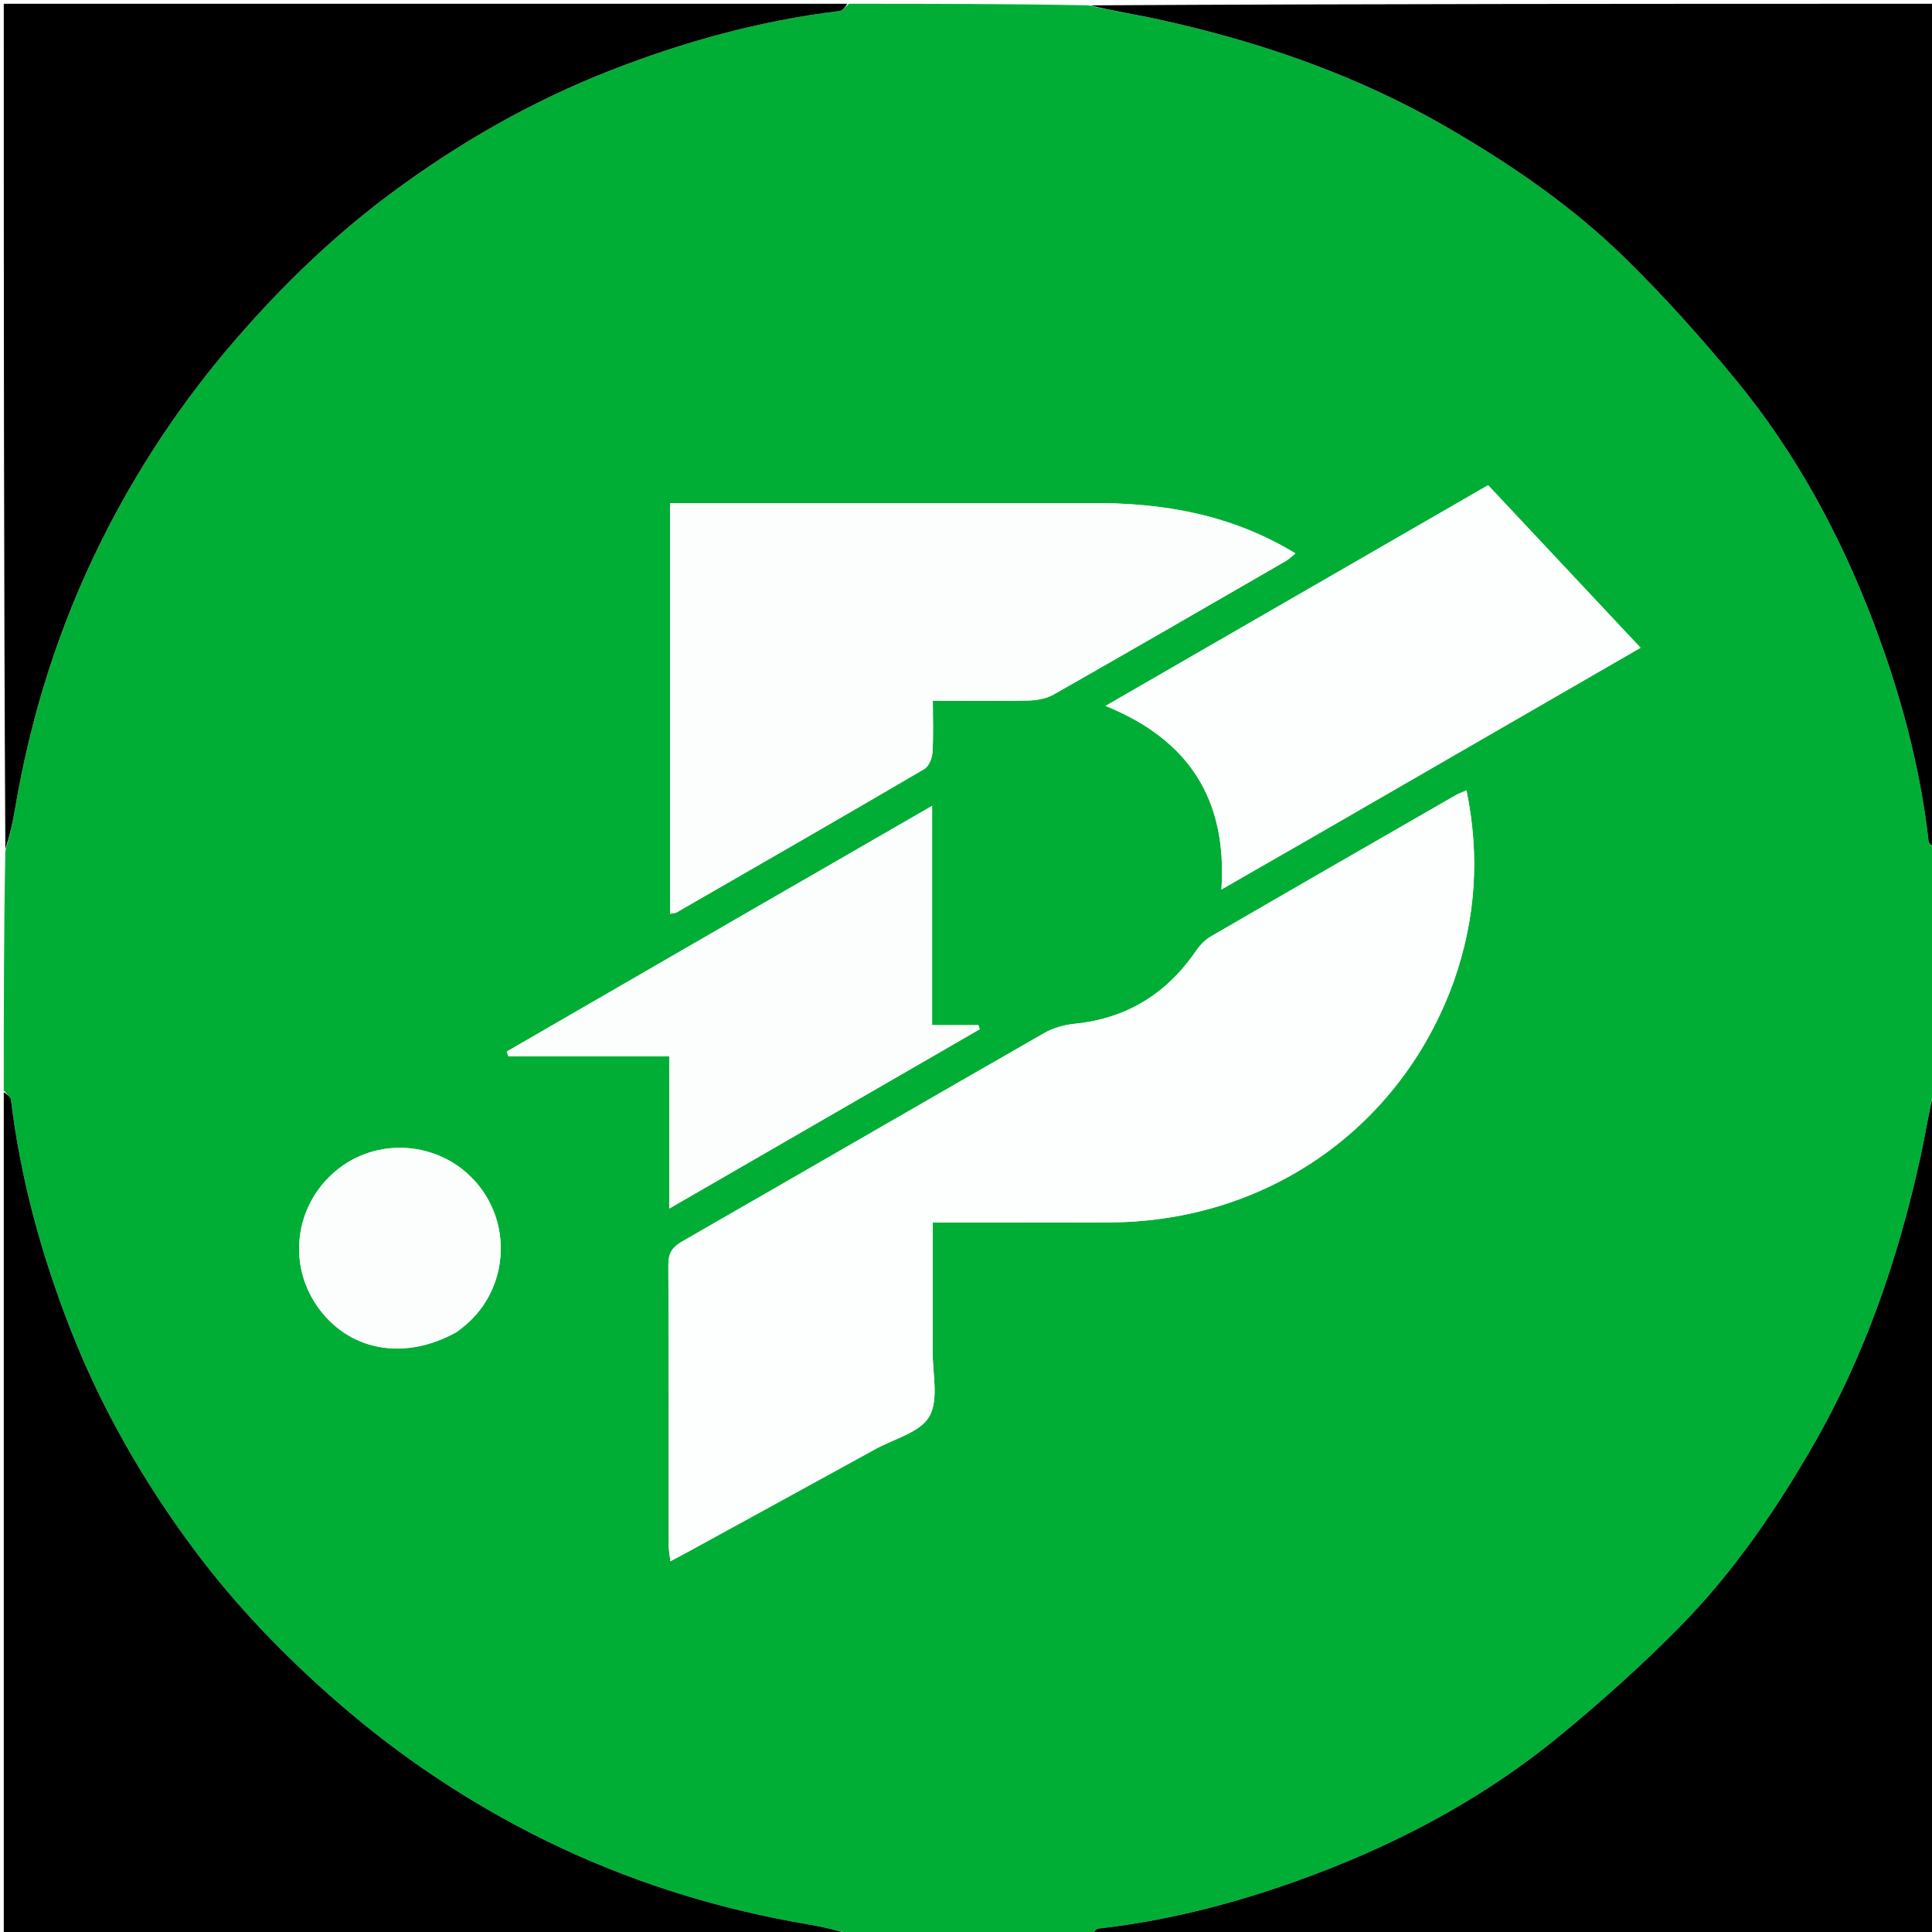
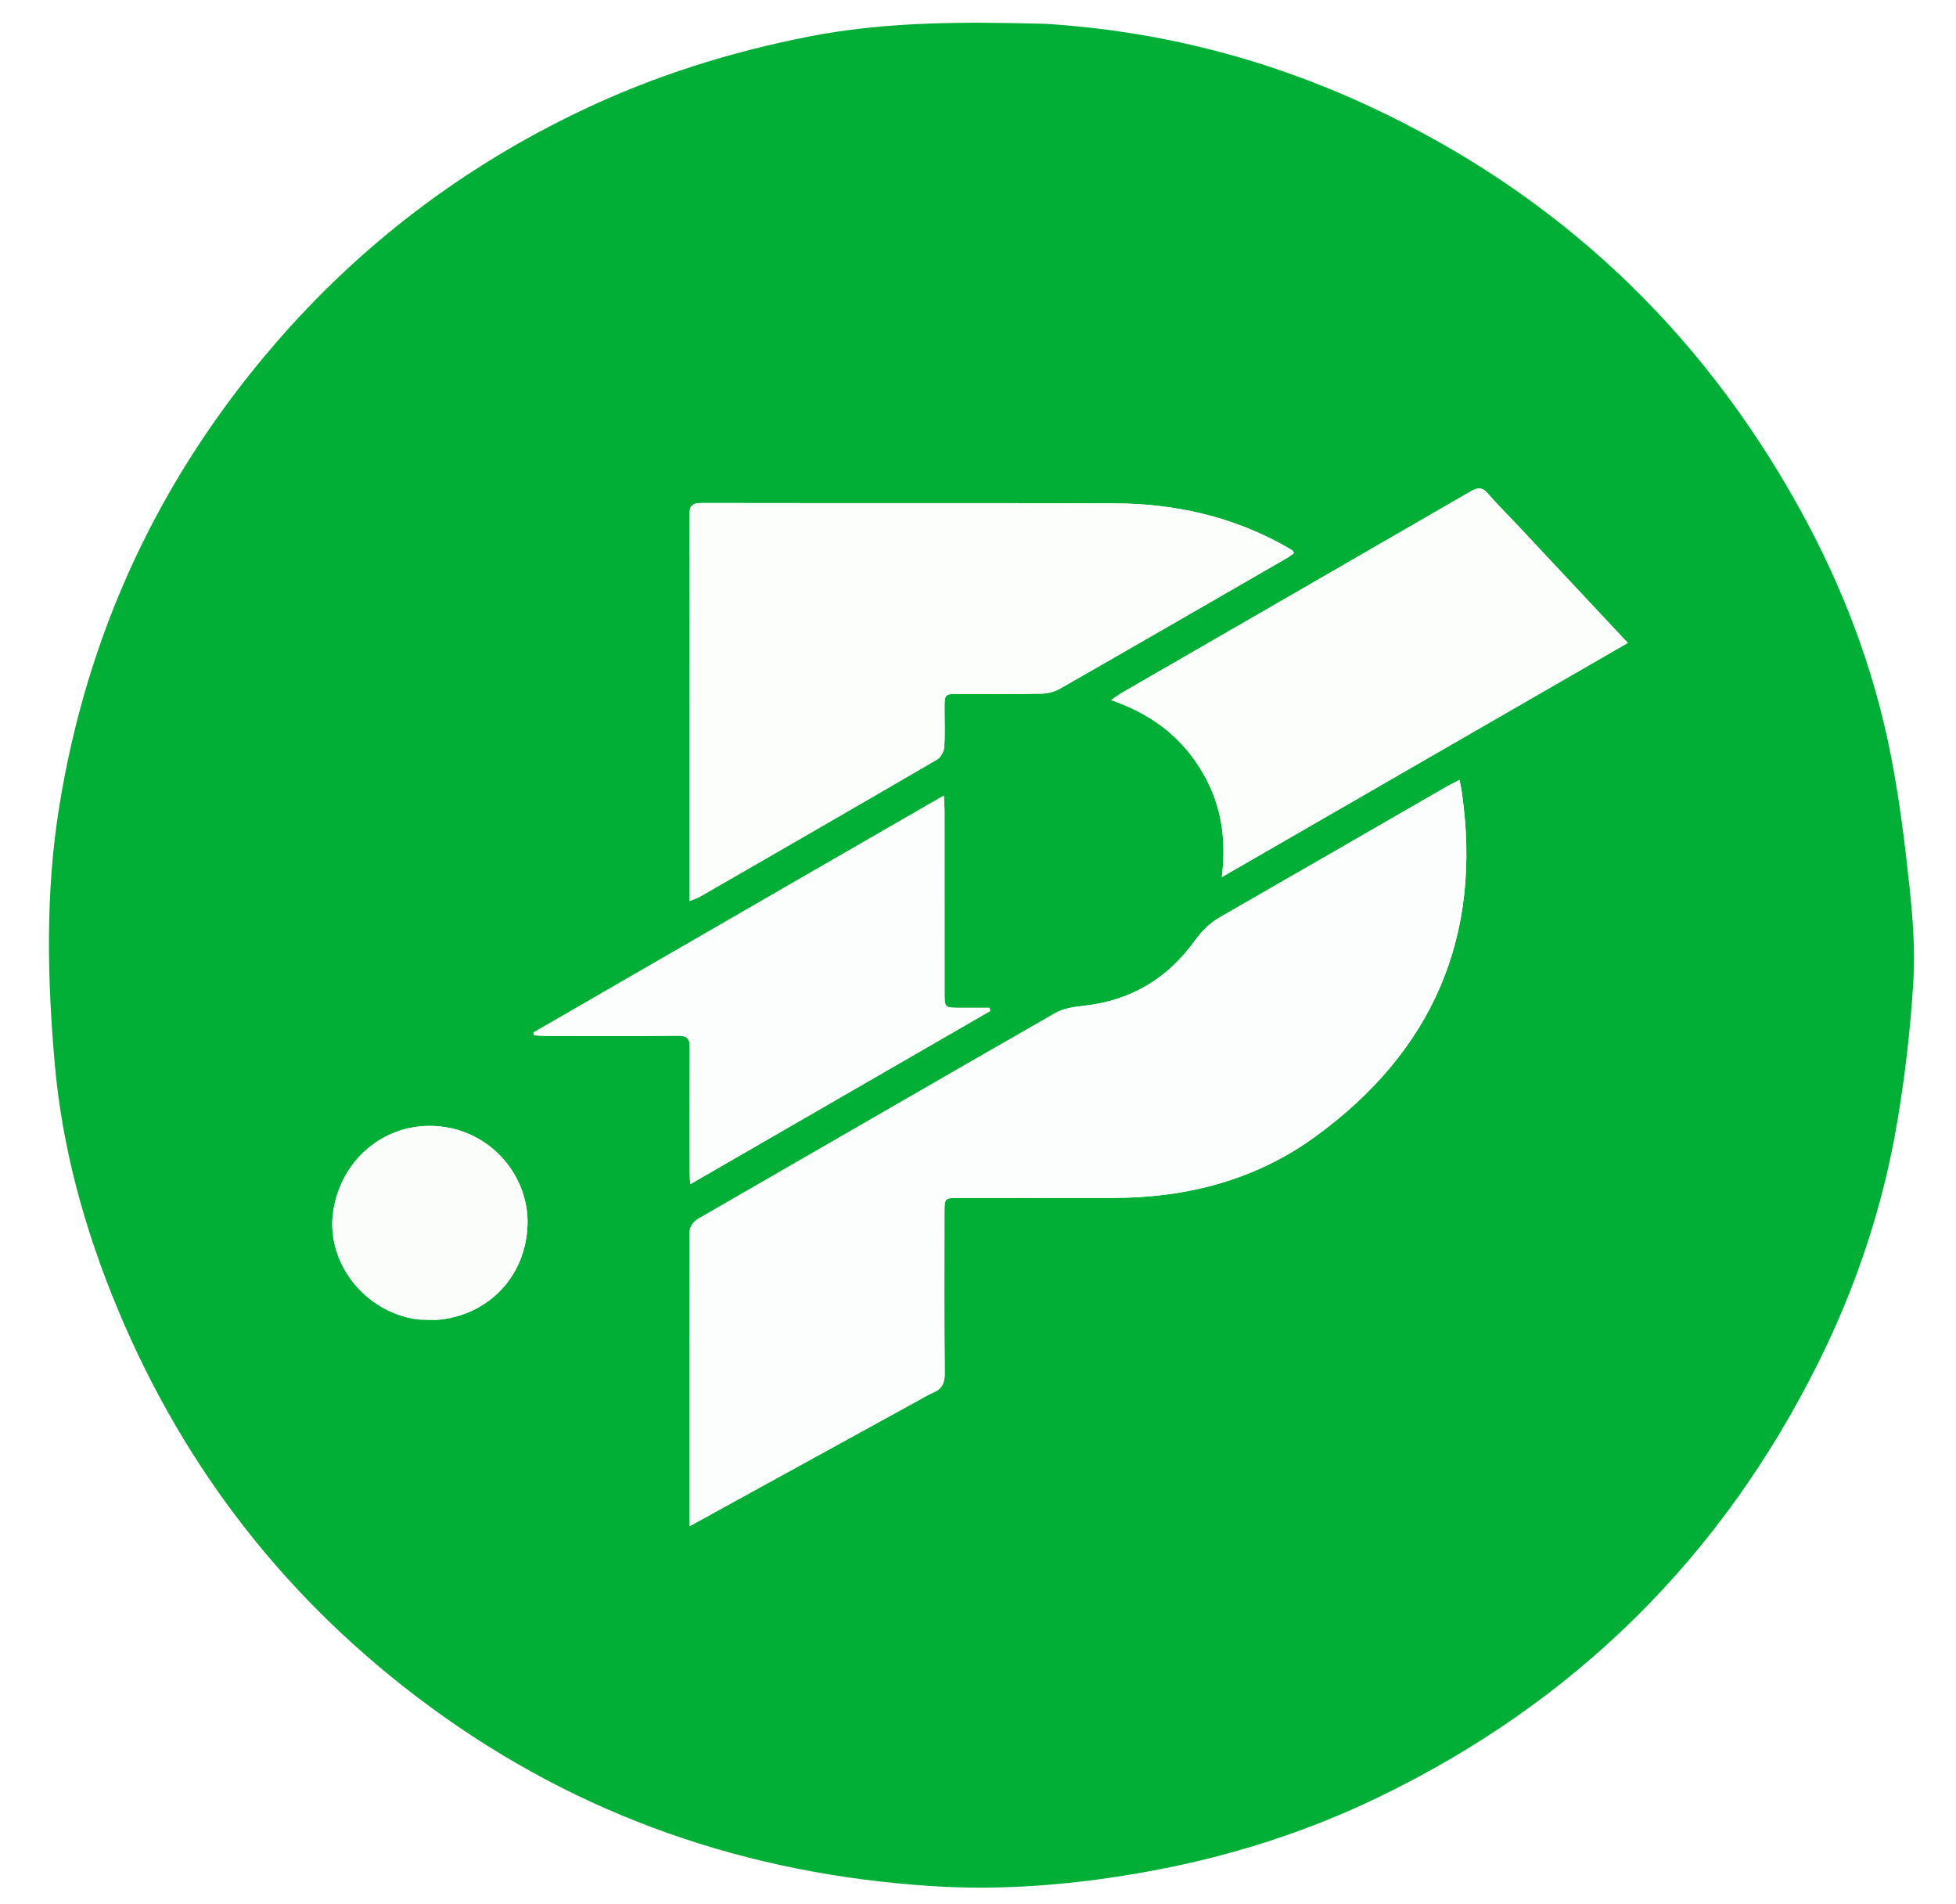
- <svg xmlns="http://www.w3.org/2000/svg" version="1.1" id="Layer_1" x="0px" y="0px" width="100%" viewBox="0 0 512 512" enable-background="new 0 0 512 512" xml:space="preserve">
-   <path fill="#00AE35" opacity="1" stroke="none" d=" M289,513   C267.979,513 246.958,513 225.543,512.583   C221.532,511.442 217.932,510.621 214.298,510.007   C189.828,505.879 166.377,498.503 144.132,487.526   C124.407,477.793 106.244,465.69 89.593,451.224   C75.521,438.999 62.637,425.672 51.532,410.782   C38.109,392.785 26.955,373.402 18.734,352.407   C11.032,332.738 5.462,312.543 2.917,291.538   C2.807,290.628 1.663,289.843 1,289   C1,267.979 1,246.958 1.416,225.543   C2.558,221.532 3.379,217.932 3.993,214.298   C8.121,189.828 15.497,166.377 26.474,144.132   C36.207,124.407 48.31,106.244 62.776,89.593   C75.001,75.521 88.328,62.638 103.218,51.532   C121.215,38.109 140.598,26.955 161.593,18.734   C181.262,11.032 201.457,5.462 222.462,2.917   C223.372,2.807 224.157,1.663 225,1   C246.021,1 267.042,1 288.457,1.416   C294.908,2.925 301.006,3.824 307.012,5.141   C333.824,11.02 359.514,19.869 383.392,33.693   C400.574,43.641 416.875,54.83 431.014,68.741   C441.261,78.822 450.909,89.598 460.042,100.706   C475.844,119.926 487.596,141.575 496.44,164.834   C503.594,183.651 508.838,202.918 511.098,222.962   C511.181,223.703 512.342,224.323 513,225   C513,246.021 513,267.042 512.583,288.457   C511.075,294.908 510.18,301.007 508.858,307.012   C502.956,333.814 494.105,359.506 480.304,383.39   C470.372,400.58 459.17,416.875 445.26,431.014   C435.178,441.261 424.403,450.908 413.294,460.042   C394.074,475.844 372.426,487.596 349.166,496.44   C330.349,503.594 311.082,508.838 291.038,511.098   C290.297,511.181 289.677,512.341 289,513  M385.352,259.825   C391.093,243.461 392.205,226.81 388.631,209.458   C387.461,209.98 386.545,210.295 385.721,210.769   C364.09,223.214 342.455,235.652 320.873,248.182   C319.364,249.059 318.009,250.465 317.014,251.921   C309.224,263.308 298.664,269.915 284.827,271.317   C282.104,271.593 279.205,272.36 276.85,273.708   C244.801,292.065 212.85,310.592 180.818,328.979   C178.235,330.461 177.102,332.025 177.121,335.159   C177.267,359.991 177.197,384.825 177.22,409.658   C177.221,410.865 177.474,412.073 177.663,413.744   C179.681,412.665 181.141,411.902 182.586,411.111   C199.07,402.08 215.558,393.057 232.03,384.002   C236.982,381.279 243.852,379.594 246.269,375.383   C248.807,370.96 247.135,364.077 247.164,358.268   C247.221,346.983 247.181,335.697 247.181,323.96   C249.31,323.96 250.934,323.96 252.559,323.96   C266.558,323.959 280.559,324.061 294.558,323.939   C336.003,323.579 371.341,298.799 385.352,259.825  M288.456,133.334   C251.529,133.334 214.602,133.334 177.565,133.334   C177.565,169.983 177.565,205.986 177.565,242.153   C178.397,241.99 178.931,242.016 179.32,241.792   C201.223,229.176 223.135,216.578 244.945,203.805   C246.14,203.105 247.008,200.967 247.106,199.44   C247.392,195.012 247.207,190.554 247.207,185.713   C256.119,185.713 264.427,185.824 272.73,185.638   C274.946,185.588 277.406,185.091 279.305,184.01   C299.831,172.335 320.269,160.508 340.716,148.695   C341.623,148.17 342.381,147.387 343.298,146.653   C326.503,136.439 308.396,133.147 288.456,133.334  M346.282,222.763   C375.632,205.813 404.981,188.863 434.763,171.663   C421.172,157.168 407.888,143.001 394.368,128.583   C360.577,148.076 326.96,167.467 292.975,187.071   C315.047,196.011 325.278,211.792 323.694,235.722   C331.324,231.324 338.473,227.203 346.282,222.763  M200.722,240.25   C178.574,253.062 156.426,265.874 134.278,278.685   C134.435,279.097 134.591,279.508 134.748,279.919   C148.818,279.919 162.887,279.919 177.361,279.919   C177.361,293.406 177.361,306.458 177.361,320.276   C205.216,304.189 232.42,288.477 259.624,272.766   C259.518,272.4 259.412,272.035 259.306,271.67   C255.409,271.67 251.512,271.67 247.015,271.67   C247.015,252.178 247.015,233.197 247.015,213.562   C231.297,222.643 216.339,231.285 200.722,240.25  M121.259,352.862   C122.284,352.011 123.359,351.213 124.327,350.301   C134.897,340.345 135.553,323.721 125.819,312.954   C116.217,302.332 99.746,301.196 88.875,310.404   C78.269,319.388 76.164,334.63 83.959,345.995   C92.149,357.937 106.975,360.864 121.259,352.862  z" />
-   <path fill="#000000" opacity="1" stroke="none" d=" M289.469,513   C289.677,512.341 290.297,511.181 291.038,511.098   C311.082,508.838 330.349,503.594 349.166,496.44   C372.426,487.596 394.074,475.844 413.294,460.042   C424.403,450.908 435.178,441.261 445.26,431.014   C459.17,416.875 470.372,400.58 480.304,383.39   C494.105,359.506 502.956,333.814 508.858,307.012   C510.18,301.007 511.075,294.908 512.583,288.926   C513,363.594 513,438.187 513,513   C438.646,513 364.292,513 289.469,513  z" />
-   <path fill="#000000" opacity="1" stroke="none" d=" M513,224.531   C512.342,224.323 511.181,223.703 511.098,222.962   C508.838,202.918 503.594,183.651 496.44,164.834   C487.596,141.575 475.844,119.926 460.042,100.706   C450.909,89.598 441.261,78.822 431.014,68.741   C416.875,54.83 400.574,43.641 383.392,33.693   C359.514,19.869 333.824,11.02 307.012,5.141   C301.006,3.824 294.908,2.925 288.926,1.416   C363.594,1 438.187,1 513,1   C513,75.354 513,149.708 513,224.531  z" />
-   <path fill="#000000" opacity="1" stroke="none" d=" M224.531,1   C224.157,1.663 223.372,2.807 222.462,2.917   C201.457,5.462 181.262,11.032 161.593,18.734   C140.598,26.955 121.215,38.109 103.218,51.532   C88.328,62.638 75.001,75.521 62.776,89.593   C48.31,106.244 36.207,124.407 26.474,144.132   C15.497,166.377 8.121,189.828 3.993,214.298   C3.379,217.932 2.558,221.532 1.416,225.074   C1,150.406 1,75.813 1,1   C75.354,1 149.708,1 224.531,1  z" />
-   <path fill="#000000" opacity="1" stroke="none" d=" M1,289.469   C1.663,289.843 2.807,290.628 2.917,291.538   C5.462,312.543 11.032,332.738 18.734,352.407   C26.955,373.402 38.109,392.785 51.532,410.782   C62.637,425.672 75.521,438.999 89.593,451.224   C106.244,465.69 124.407,477.793 144.132,487.526   C166.377,498.503 189.828,505.879 214.298,510.007   C217.932,510.621 221.532,511.442 225.074,512.583   C150.406,513 75.813,513 1,513   C1,438.646 1,364.292 1,289.469  z" />
-   <path fill="#FDFFFE" opacity="1" stroke="none" d=" M385.219,260.195   C371.341,298.799 336.003,323.579 294.558,323.939   C280.559,324.061 266.558,323.959 252.559,323.96   C250.934,323.96 249.31,323.96 247.181,323.96   C247.181,335.697 247.221,346.983 247.164,358.268   C247.135,364.077 248.807,370.96 246.269,375.383   C243.852,379.594 236.982,381.279 232.03,384.002   C215.558,393.057 199.07,402.08 182.586,411.111   C181.141,411.902 179.681,412.665 177.663,413.744   C177.474,412.073 177.221,410.865 177.22,409.658   C177.197,384.825 177.267,359.991 177.121,335.159   C177.102,332.025 178.235,330.461 180.818,328.979   C212.85,310.592 244.801,292.065 276.85,273.708   C279.205,272.36 282.104,271.593 284.827,271.317   C298.664,269.915 309.224,263.308 317.014,251.921   C318.009,250.465 319.364,249.059 320.873,248.182   C342.455,235.652 364.09,223.214 385.721,210.769   C386.545,210.295 387.461,209.98 388.631,209.458   C392.205,226.81 391.093,243.461 385.219,260.195  z" />
-   <path fill="#FCFEFD" opacity="1" stroke="none" d=" M288.948,133.334   C308.396,133.147 326.503,136.439 343.298,146.653   C342.381,147.387 341.623,148.17 340.716,148.695   C320.269,160.508 299.831,172.335 279.305,184.01   C277.406,185.091 274.946,185.588 272.73,185.638   C264.427,185.824 256.119,185.713 247.207,185.713   C247.207,190.554 247.392,195.012 247.106,199.44   C247.008,200.967 246.14,203.105 244.945,203.805   C223.135,216.578 201.223,229.176 179.32,241.792   C178.931,242.016 178.397,241.99 177.565,242.153   C177.565,205.986 177.565,169.983 177.565,133.334   C214.602,133.334 251.529,133.334 288.948,133.334  z" />
-   <path fill="#FDFEFE" opacity="1" stroke="none" d=" M345.953,222.923   C338.473,227.203 331.324,231.324 323.694,235.722   C325.278,211.792 315.047,196.011 292.975,187.071   C326.96,167.467 360.577,148.076 394.368,128.583   C407.888,143.001 421.172,157.168 434.763,171.663   C404.981,188.863 375.632,205.813 345.953,222.923  z" />
-   <path fill="#FCFEFD" opacity="1" stroke="none" d=" M201.052,240.088   C216.339,231.285 231.297,222.643 247.015,213.562   C247.015,233.197 247.015,252.178 247.015,271.67   C251.512,271.67 255.409,271.67 259.306,271.67   C259.412,272.035 259.518,272.4 259.624,272.766   C232.42,288.477 205.216,304.189 177.361,320.276   C177.361,306.458 177.361,293.406 177.361,279.919   C162.887,279.919 148.818,279.919 134.748,279.919   C134.591,279.508 134.435,279.097 134.278,278.685   C156.426,265.874 178.574,253.062 201.052,240.088  z" />
-   <path fill="#FCFEFD" opacity="1" stroke="none" d=" M120.945,353.049   C106.975,360.864 92.149,357.937 83.959,345.995   C76.164,334.63 78.269,319.388 88.875,310.404   C99.746,301.196 116.217,302.332 125.819,312.954   C135.553,323.721 134.897,340.345 124.327,350.301   C123.359,351.213 122.284,352.011 120.945,353.049  z" />
+ <svg xmlns="http://www.w3.org/2000/svg" version="1.1" id="Layer_1" x="0px" y="0px" width="100%" viewBox="0 0 922 897" enable-background="new 0 0 922 897" xml:space="preserve">
+   <path fill="#FEFFFE" opacity="1" stroke="none" d=" M498,898   C332,898 166.5,898 1,898   C1,599 1,300 1,1   C308.333,1 615.667,1 923,1   C923,300 923,599 923,898   C781.5,898 640,898 498,898  M492.325,11.198   C455.319,10.255 418.369,10.014 381.778,17.139   C344.364,24.425 308.295,35.762 273.869,52.184   C218.088,78.793 169.885,115.412 129.515,162.196   C75.004,225.368 41.028,298.266 27.846,380.616   C21.44,420.632 22.256,461.011 25.794,501.22   C29.334,541.451 40.12,580.094 55.649,617.289   C87.379,693.287 136.544,755.797 202.947,804.509   C273.178,856.029 352.313,883.221 438.942,888.841   C473.662,891.094 508.193,888.044 542.381,881.745   C579.705,874.867 615.647,863.455 649.836,846.939   C742.291,802.273 811.482,733.92 857.199,641.974   C875.082,606.007 887.682,568.139 894.339,528.548   C898,506.779 900.535,484.725 901.885,462.696   C902.814,447.541 901.584,432.129 899.975,416.975   C897.802,396.488 895.206,375.967 891.248,355.764   C883.227,314.817 868.424,276.132 848.26,239.673   C801.166,154.522 733.565,91.035 645.241,49.988   C597.06,27.597 546.371,14.597 492.325,11.198  z" />
+   <path fill="#01AE36" opacity="1" stroke="none" d=" M492.802,11.221   C546.371,14.597 597.06,27.597 645.241,49.988   C733.565,91.035 801.166,154.522 848.26,239.673   C868.424,276.132 883.227,314.817 891.248,355.764   C895.206,375.967 897.802,396.488 899.975,416.975   C901.584,432.129 902.814,447.541 901.885,462.696   C900.535,484.725 898,506.779 894.339,528.548   C887.682,568.139 875.082,606.007 857.199,641.974   C811.482,733.92 742.291,802.273 649.836,846.939   C615.647,863.455 579.705,874.867 542.381,881.745   C508.193,888.044 473.662,891.094 438.942,888.841   C352.313,883.221 273.178,856.029 202.947,804.509   C136.544,755.797 87.379,693.287 55.649,617.289   C40.12,580.094 29.334,541.451 25.794,501.22   C22.256,461.011 21.44,420.632 27.846,380.616   C41.028,298.266 75.004,225.368 129.515,162.196   C169.885,115.412 218.088,78.793 273.869,52.184   C308.295,35.762 344.364,24.425 381.778,17.139   C418.369,10.014 455.319,10.255 492.802,11.221  M431.384,660.833   C434.163,659.328 436.847,657.598 439.744,656.373   C443.957,654.591 445.368,651.853 445.32,647.159   C445.06,622.004 445.197,596.846 445.198,571.688   C445.198,564.544 445.2,564.54 452.125,564.539   C476.45,564.535 500.774,564.578 525.098,564.523   C559.465,564.446 591.727,556.124 619.634,535.92   C675.104,495.76 698.949,441.462 689.014,373.105   C688.767,371.405 688.38,369.724 687.966,367.552   C685.502,368.823 683.701,369.66 681.987,370.648   C646.374,391.168 610.793,411.743 575.141,432.193   C570.123,435.071 566.406,438.842 562.99,443.567   C550.281,461.143 533.094,471.467 511.308,473.947   C506.611,474.481 501.464,475.101 497.493,477.374   C441.465,509.451 385.622,541.849 329.664,574.049   C326.179,576.054 324.893,578.308 324.907,582.343   C325.05,625.827 324.996,669.311 324.996,712.795   C324.996,714.421 324.996,716.048 324.996,719.271   C360.933,699.518 395.828,680.338 431.384,660.833  M325.024,331.5   C325.024,362.26 325.024,393.021 325.024,424.668   C327.312,423.698 328.846,423.226 330.202,422.445   C367.403,401.01 404.609,379.581 441.701,357.957   C443.412,356.96 444.917,354.23 445.069,352.198   C445.515,346.233 445.229,340.213 445.231,334.215   C445.234,327.022 445.234,327.019 452.191,327.017   C465.021,327.014 477.854,327.159 490.679,326.908   C493.686,326.849 497.014,326.064 499.607,324.582   C535.294,304.19 570.879,283.62 606.48,263.076   C607.697,262.374 608.809,261.489 609.922,260.722   C609.519,259.938 609.447,259.535 609.215,259.391   C607.945,258.601 606.645,257.86 605.338,257.131   C580.468,243.251 553.524,237.323 525.318,237.223   C460.503,236.993 395.687,237.189 330.871,237.058   C326.267,237.048 324.899,238.411 324.929,243.024   C325.118,272.182 325.024,301.341 325.024,331.5  M714.694,246.8   C710.229,242.083 705.585,237.518 701.364,232.591   C698.747,229.537 696.571,229.633 693.284,231.536   C638.555,263.211 583.762,294.776 528.994,326.383   C527.511,327.239 526.145,328.298 523.749,329.926   C541.903,336.201 555.656,346.306 565.4,361.659   C575.157,377.033 578.376,393.768 575.919,413.361   C640.35,376.203 703.483,339.794 767.297,302.992   C749.482,283.959 732.331,265.636 714.694,246.8  M367.814,419.381   C329.02,441.786 290.226,464.192 251.431,486.597   C251.54,487.032 251.649,487.467 251.758,487.902   C253.66,488 255.561,488.182 257.463,488.184   C278.123,488.205 298.784,488.313 319.443,488.107   C323.817,488.064 325.167,489.312 325.116,493.743   C324.894,513.068 325.014,532.396 325.033,551.724   C325.035,553.442 325.2,555.161 325.352,558.089   C373.14,530.5 419.957,503.472 466.774,476.444   C466.649,475.942 466.524,475.441 466.399,474.94   C461.833,474.94 457.266,474.941 452.7,474.94   C445.243,474.938 445.236,474.938 445.235,467.695   C445.232,439.037 445.239,410.38 445.221,381.722   C445.22,379.833 445.04,377.945 444.886,374.933   C418.774,389.991 393.612,404.501 367.814,419.381  M197.429,621.867   C200.896,621.874 204.405,622.237 207.824,621.831   C230.95,619.086 247.793,601.102 248.647,577.418   C249.401,556.487 234.556,536.334 212.343,531.627   C186.391,526.127 161.808,542.969 157.195,569.958   C153.038,594.275 171.488,618.55 197.429,621.867  z" />
+   <path fill="#FCFEFD" opacity="1" stroke="none" d=" M431.053,660.995   C395.828,680.338 360.933,699.518 324.996,719.271   C324.996,716.048 324.996,714.421 324.996,712.795   C324.996,669.311 325.05,625.827 324.907,582.343   C324.893,578.308 326.179,576.054 329.664,574.049   C385.622,541.849 441.465,509.451 497.493,477.374   C501.464,475.101 506.611,474.481 511.308,473.947   C533.094,471.467 550.281,461.143 562.99,443.567   C566.406,438.842 570.123,435.071 575.141,432.193   C610.793,411.743 646.374,391.168 681.987,370.648   C683.701,369.66 685.502,368.823 687.966,367.552   C688.38,369.724 688.767,371.405 689.014,373.105   C698.949,441.462 675.104,495.76 619.634,535.92   C591.727,556.124 559.465,564.446 525.098,564.523   C500.774,564.578 476.45,564.535 452.125,564.539   C445.2,564.54 445.198,564.544 445.198,571.688   C445.197,596.846 445.06,622.004 445.32,647.159   C445.368,651.853 443.957,654.591 439.744,656.373   C436.847,657.598 434.163,659.328 431.053,660.995  z" />
+   <path fill="#FCFEFC" opacity="1" stroke="none" d=" M325.024,331   C325.024,301.341 325.118,272.182 324.929,243.024   C324.899,238.411 326.267,237.048 330.871,237.058   C395.687,237.189 460.503,236.993 525.318,237.223   C553.524,237.323 580.468,243.251 605.338,257.131   C606.645,257.86 607.945,258.601 609.215,259.391   C609.447,259.535 609.519,259.938 609.922,260.722   C608.809,261.489 607.697,262.374 606.48,263.076   C570.879,283.62 535.294,304.19 499.607,324.582   C497.014,326.064 493.686,326.849 490.679,326.908   C477.854,327.159 465.021,327.014 452.191,327.017   C445.234,327.019 445.234,327.022 445.231,334.215   C445.229,340.213 445.515,346.233 445.069,352.198   C444.917,354.23 443.412,356.96 441.701,357.957   C404.609,379.581 367.403,401.01 330.202,422.445   C328.846,423.226 327.312,423.698 325.024,424.668   C325.024,393.021 325.024,362.26 325.024,331  z" />
+   <path fill="#FCFEFC" opacity="1" stroke="none" d=" M714.938,247.057   C732.331,265.636 749.482,283.959 767.297,302.992   C703.483,339.794 640.35,376.203 575.919,413.361   C578.376,393.768 575.157,377.033 565.4,361.659   C555.656,346.306 541.903,336.201 523.749,329.926   C526.145,328.298 527.511,327.239 528.994,326.383   C583.762,294.776 638.555,263.211 693.284,231.536   C696.571,229.633 698.747,229.537 701.364,232.591   C705.585,237.518 710.229,242.083 714.938,247.057  z" />
+   <path fill="#FBFEFC" opacity="1" stroke="none" d=" M368.132,419.196   C393.612,404.501 418.774,389.991 444.886,374.933   C445.04,377.945 445.22,379.833 445.221,381.722   C445.239,410.38 445.232,439.037 445.235,467.695   C445.236,474.938 445.243,474.938 452.7,474.94   C457.266,474.941 461.833,474.94 466.399,474.94   C466.524,475.441 466.649,475.942 466.774,476.444   C419.957,503.472 373.14,530.5 325.352,558.089   C325.2,555.161 325.035,553.442 325.033,551.724   C325.014,532.396 324.894,513.068 325.116,493.743   C325.167,489.312 323.817,488.064 319.443,488.107   C298.784,488.313 278.123,488.205 257.463,488.184   C255.561,488.182 253.66,488 251.758,487.902   C251.649,487.467 251.54,487.032 251.431,486.597   C290.226,464.192 329.02,441.786 368.132,419.196  z" />
+   <path fill="#FBFDFB" opacity="1" stroke="none" d=" M197.005,621.822   C171.488,618.55 153.038,594.275 157.195,569.958   C161.808,542.969 186.391,526.127 212.343,531.627   C234.556,536.334 249.401,556.487 248.647,577.418   C247.793,601.102 230.95,619.086 207.824,621.831   C204.405,622.237 200.896,621.874 197.005,621.822  z" />
</svg>
